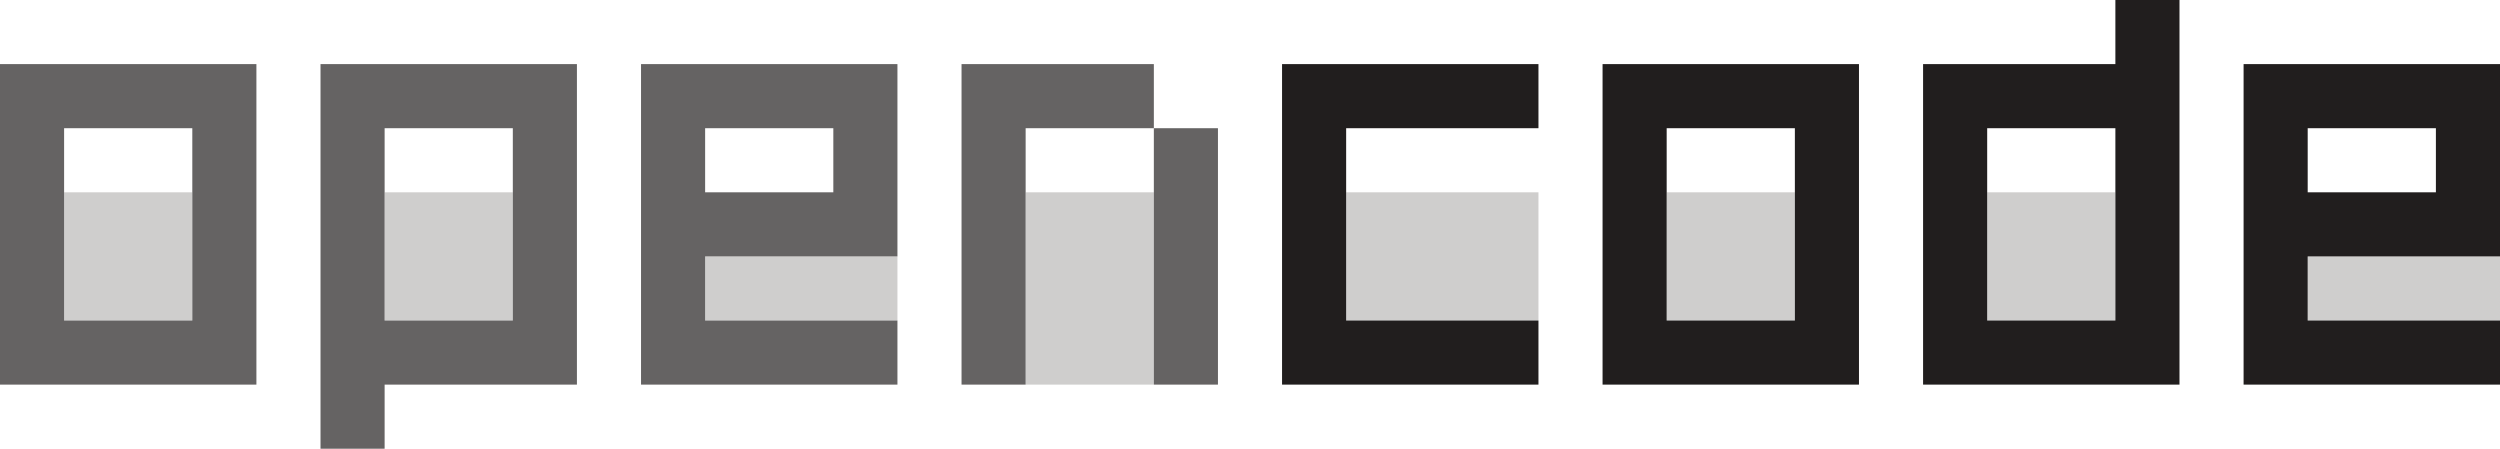
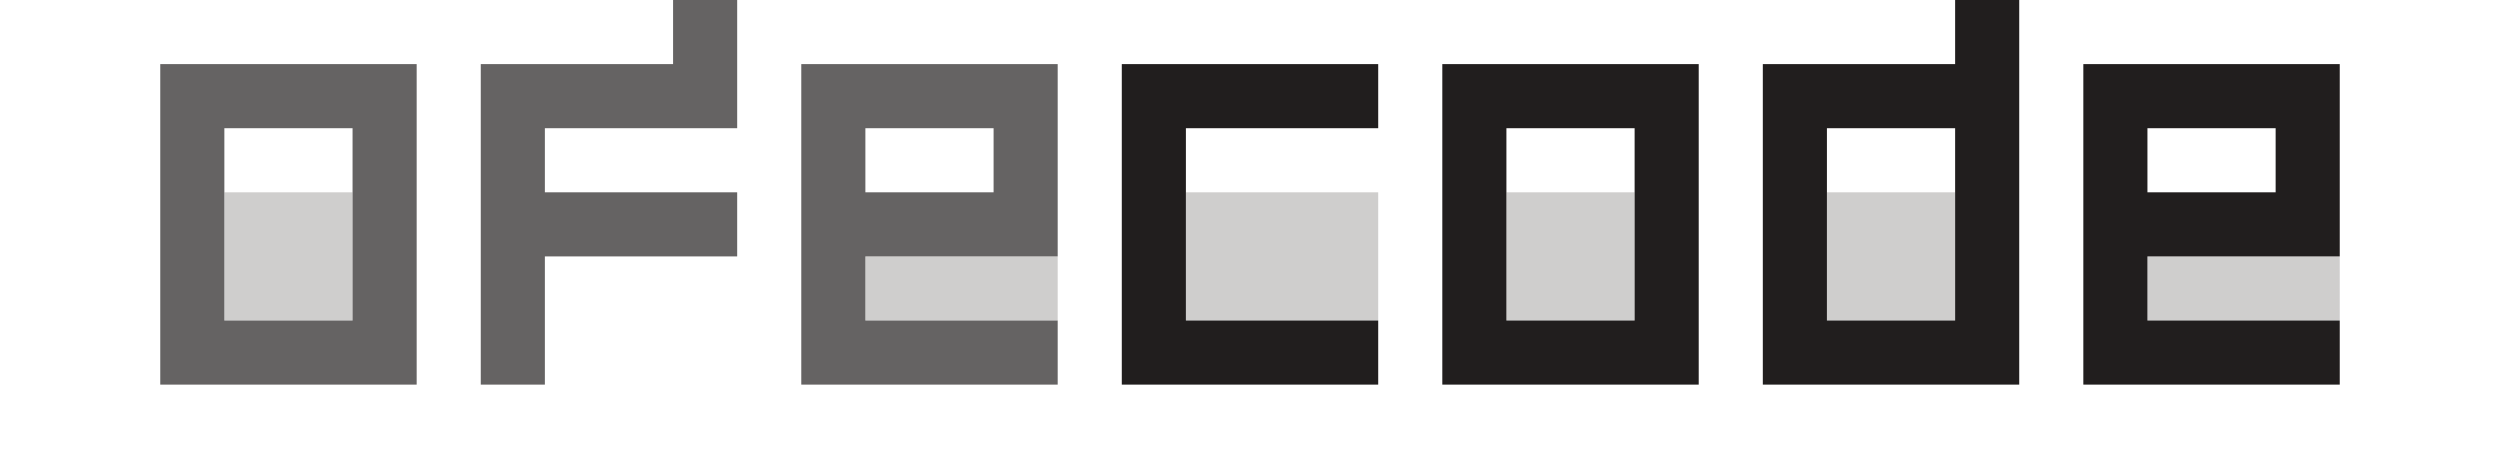
- <svg xmlns="http://www.w3.org/2000/svg" width="234" height="42" viewBox="0 0 234 42" fill="none">
+ <svg xmlns="http://www.w3.org/2000/svg" width="234" height="42" viewBox="0 0 204 42" fill="none">
  <path d="M18 30H6V18H18V30Z" fill="#CFCECD" />
  <path d="M18 12H6V30H18V12ZM24 36H0V6H24V36Z" fill="#656363" />
-   <path d="M48 30H36V18H48V30Z" fill="#CFCECD" />
-   <path d="M36 30H48V12H36V30ZM54 36H36V42H30V6H54V36Z" fill="#656363" />
+   <path d="M30 36V6H48V0H54V12H36V18H54V24H36V36Z" fill="#656363" />
  <path d="M84 24V30H66V24H84Z" fill="#CFCECD" />
  <path d="M84 24H66V30H84V36H60V6H84V24ZM66 18H78V12H66V18Z" fill="#656363" />
-   <path d="M108 36H96V18H108V36Z" fill="#CFCECD" />
-   <path d="M108 12H96V36H90V6H108V12ZM114 36H108V12H114V36Z" fill="#656363" />
-   <path d="M144 30H126V18H144V30Z" fill="#CFCECD" />
-   <path d="M144 12H126V30H144V36H120V6H144V12Z" fill="#211E1E" />
+   <path d="M114 30H96V18H114V30Z" fill="#CFCECD" />
+   <path d="M114 12H96V30H114V36H90V6H114V12Z" fill="#211E1E" />
+   <path d="M138 30H126V18H138V30Z" fill="#CFCECD" />
+   <path d="M138 12H126V30H138V12ZM144 36H120V6H144V36Z" fill="#211E1E" />
  <path d="M168 30H156V18H168V30Z" fill="#CFCECD" />
-   <path d="M168 12H156V30H168V12ZM174 36H150V6H174V36Z" fill="#211E1E" />
-   <path d="M198 30H186V18H198V30Z" fill="#CFCECD" />
-   <path d="M198 12H186V30H198V12ZM204 36H180V6H198V0H204V36Z" fill="#211E1E" />
-   <path d="M234 24V30H216V24H234Z" fill="#CFCECD" />
-   <path d="M216 12V18H228V12H216ZM234 24H216V30H234V36H210V6H234V24Z" fill="#211E1E" />
+   <path d="M168 12H156V30H168V12ZM174 36H150V6H168V0H174V36Z" fill="#211E1E" />
+   <path d="M204 24V30H186V24H204Z" fill="#CFCECD" />
+   <path d="M186 12V18H198V12H186ZM204 24H186V30H204V36H180V6H204V24Z" fill="#211E1E" />
</svg>
